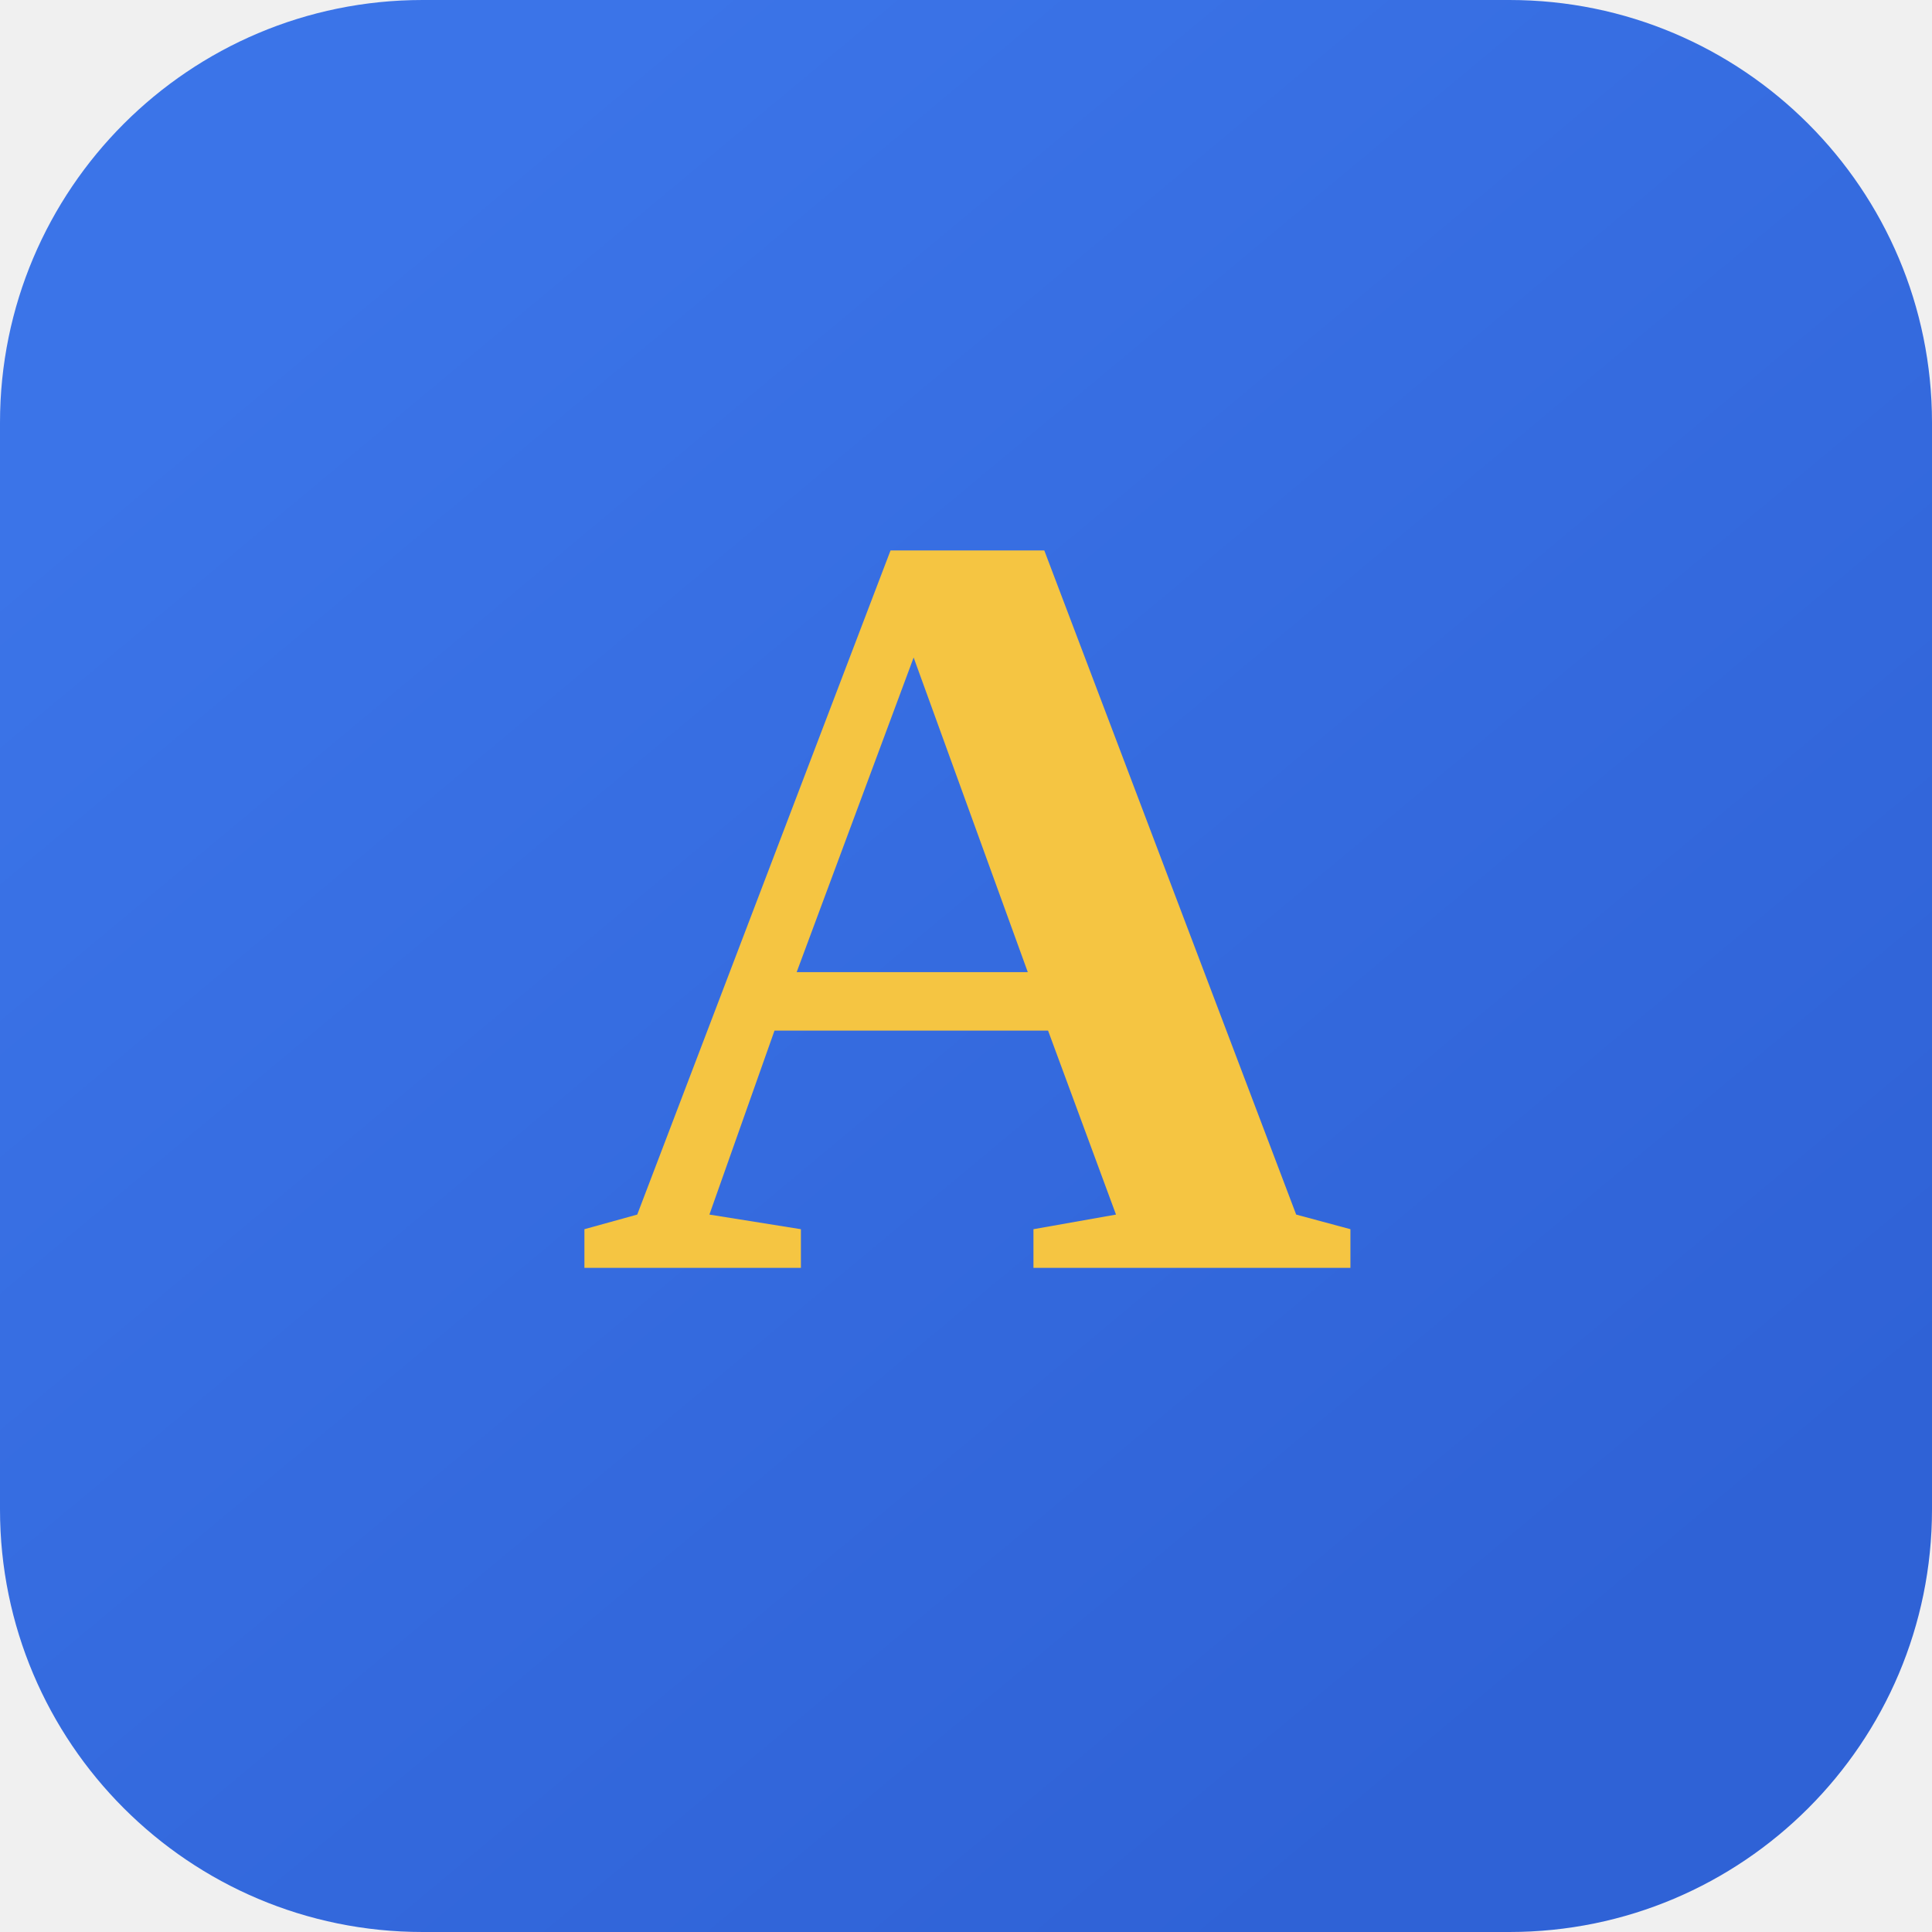
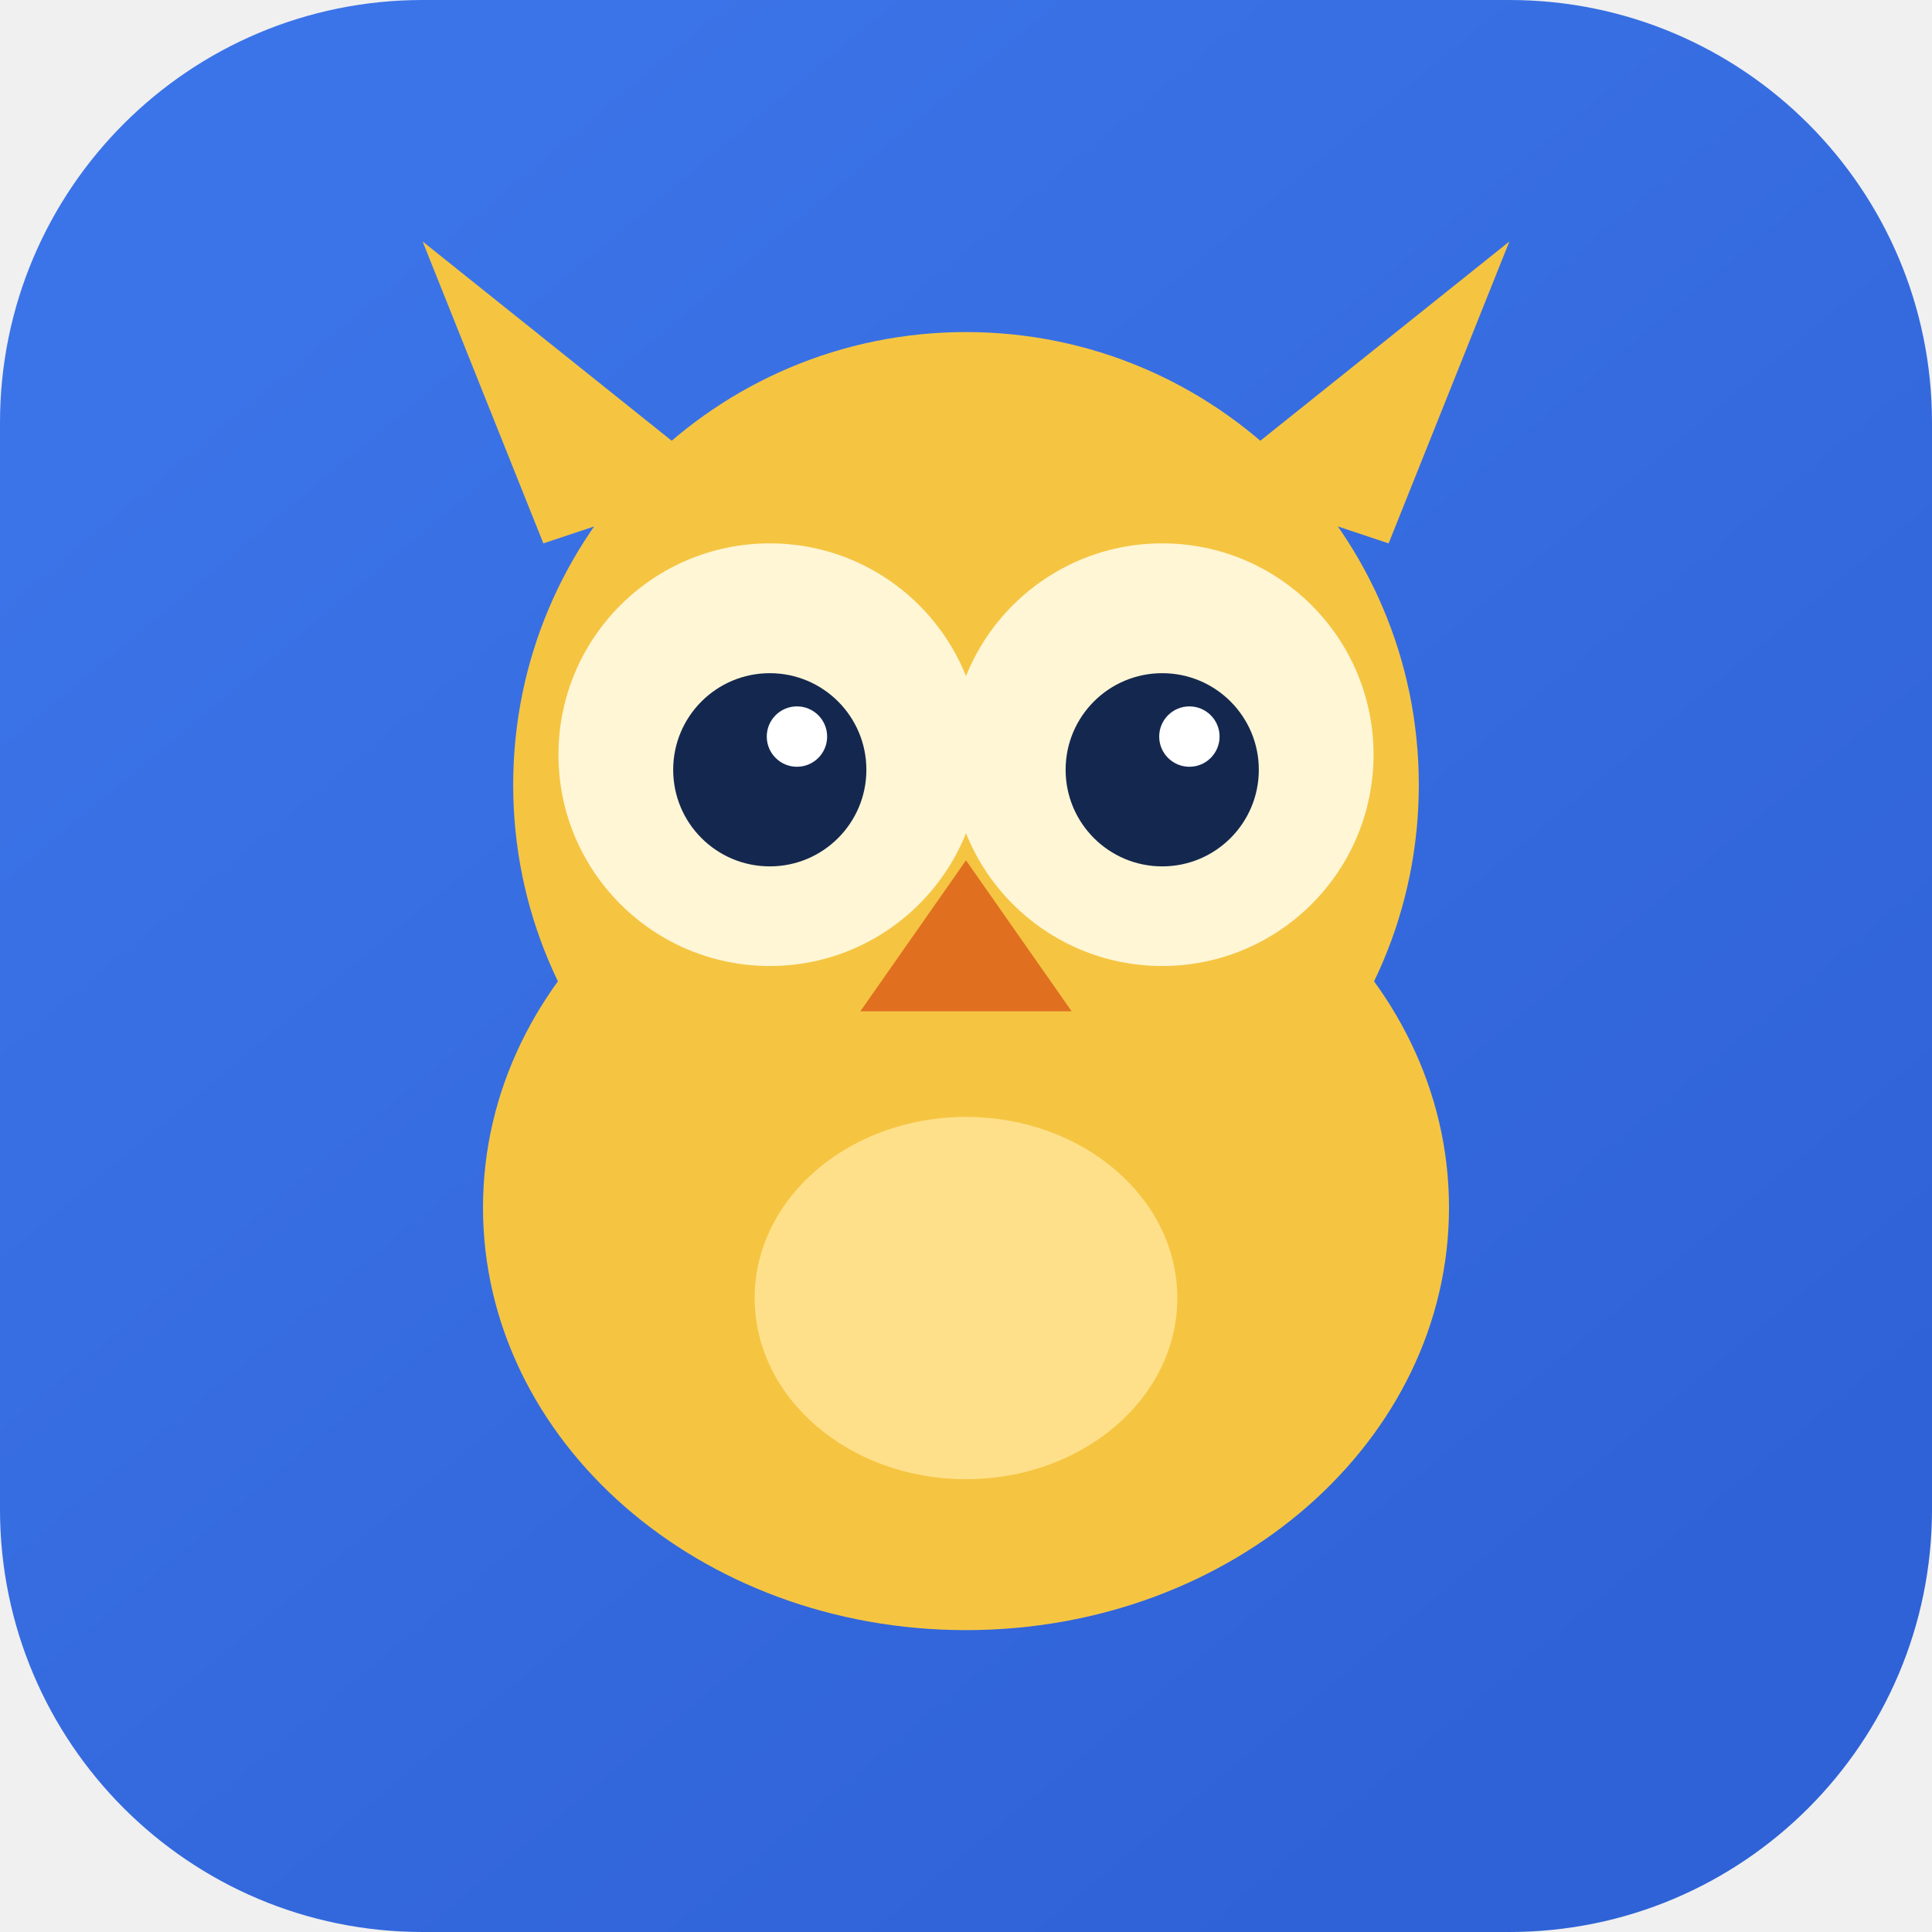
<svg xmlns="http://www.w3.org/2000/svg" viewBox="0 0 64 64" role="img" aria-label="Athena SAT">
  <defs>
-     <linearGradient id="g" x1="12" y1="8" x2="52" y2="56" gradientUnits="userSpaceOnUse">
+     <linearGradient id="bg" x1="12" y1="8" x2="52" y2="56" gradientUnits="userSpaceOnUse">
      <stop stop-color="#3B74E8" />
      <stop offset="1" stop-color="#2F62D6" />
    </linearGradient>
  </defs>
-   <rect width="64" height="64" rx="14" fill="url(#g)" />
-   <text x="32" y="42" text-anchor="middle" font-family="Georgia, 'Times New Roman', serif" font-size="36" font-weight="700" fill="#F5C542">A</text>
+   <rect width="64" height="64" rx="14" fill="url(#bg)" />
+   <ellipse cx="32" cy="40" rx="16" ry="14" fill="#F5C542" />
+   <circle cx="32" cy="26" r="15" fill="#F5C542" />
+   <path d="M18 18 L14 8 L24 16 Z" fill="#F5C542" />
+   <path d="M46 18 L50 8 L40 16 Z" fill="#F5C542" />
+   <circle cx="25.5" cy="25" r="7" fill="#FFF6D6" />
+   <circle cx="38.5" cy="25" r="7" fill="#FFF6D6" />
+   <circle cx="25.5" cy="25.5" r="3.2" fill="#14284F" />
+   <circle cx="38.5" cy="25.5" r="3.2" fill="#14284F" />
+   <circle cx="26.4" cy="24.4" r="1" fill="#FFF" />
+   <circle cx="39.4" cy="24.4" r="1" fill="#FFF" />
+   <path d="M32 28.5 L28.5 33.5 L35.5 33.5 Z" fill="#E07020" />
+   <ellipse cx="32" cy="43" rx="7" ry="6" fill="#FFE08A" />
</svg>
